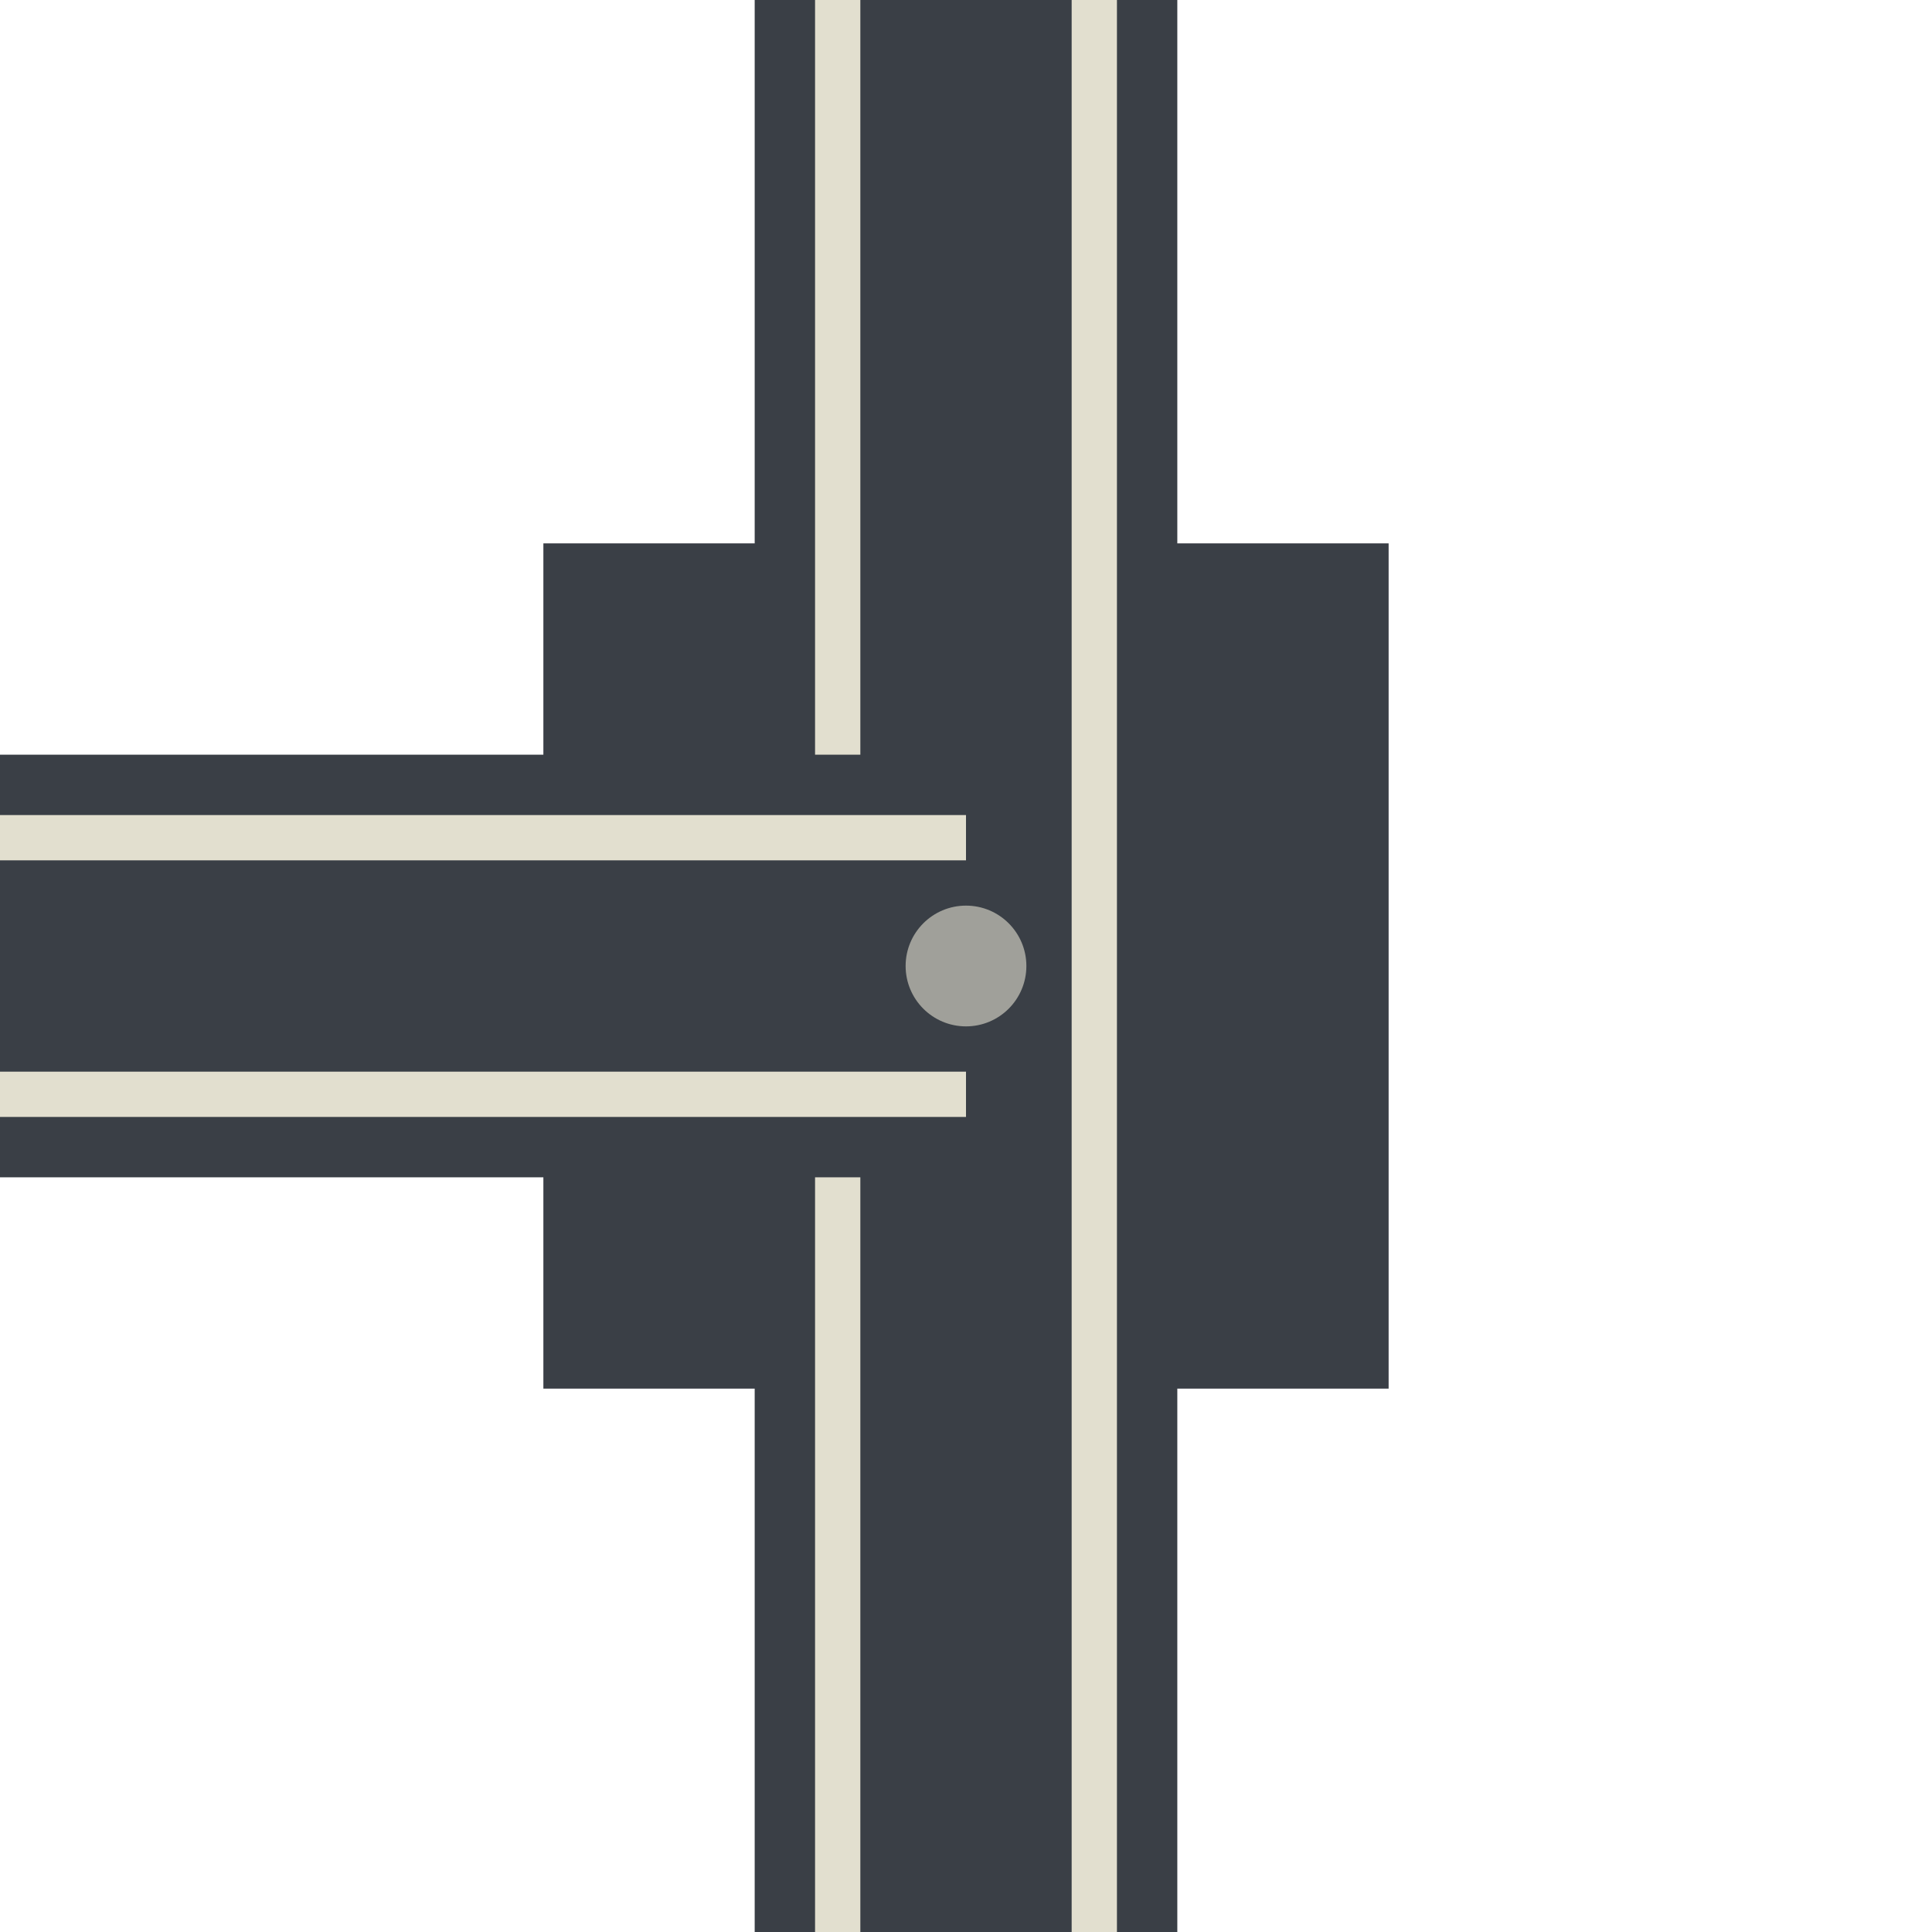
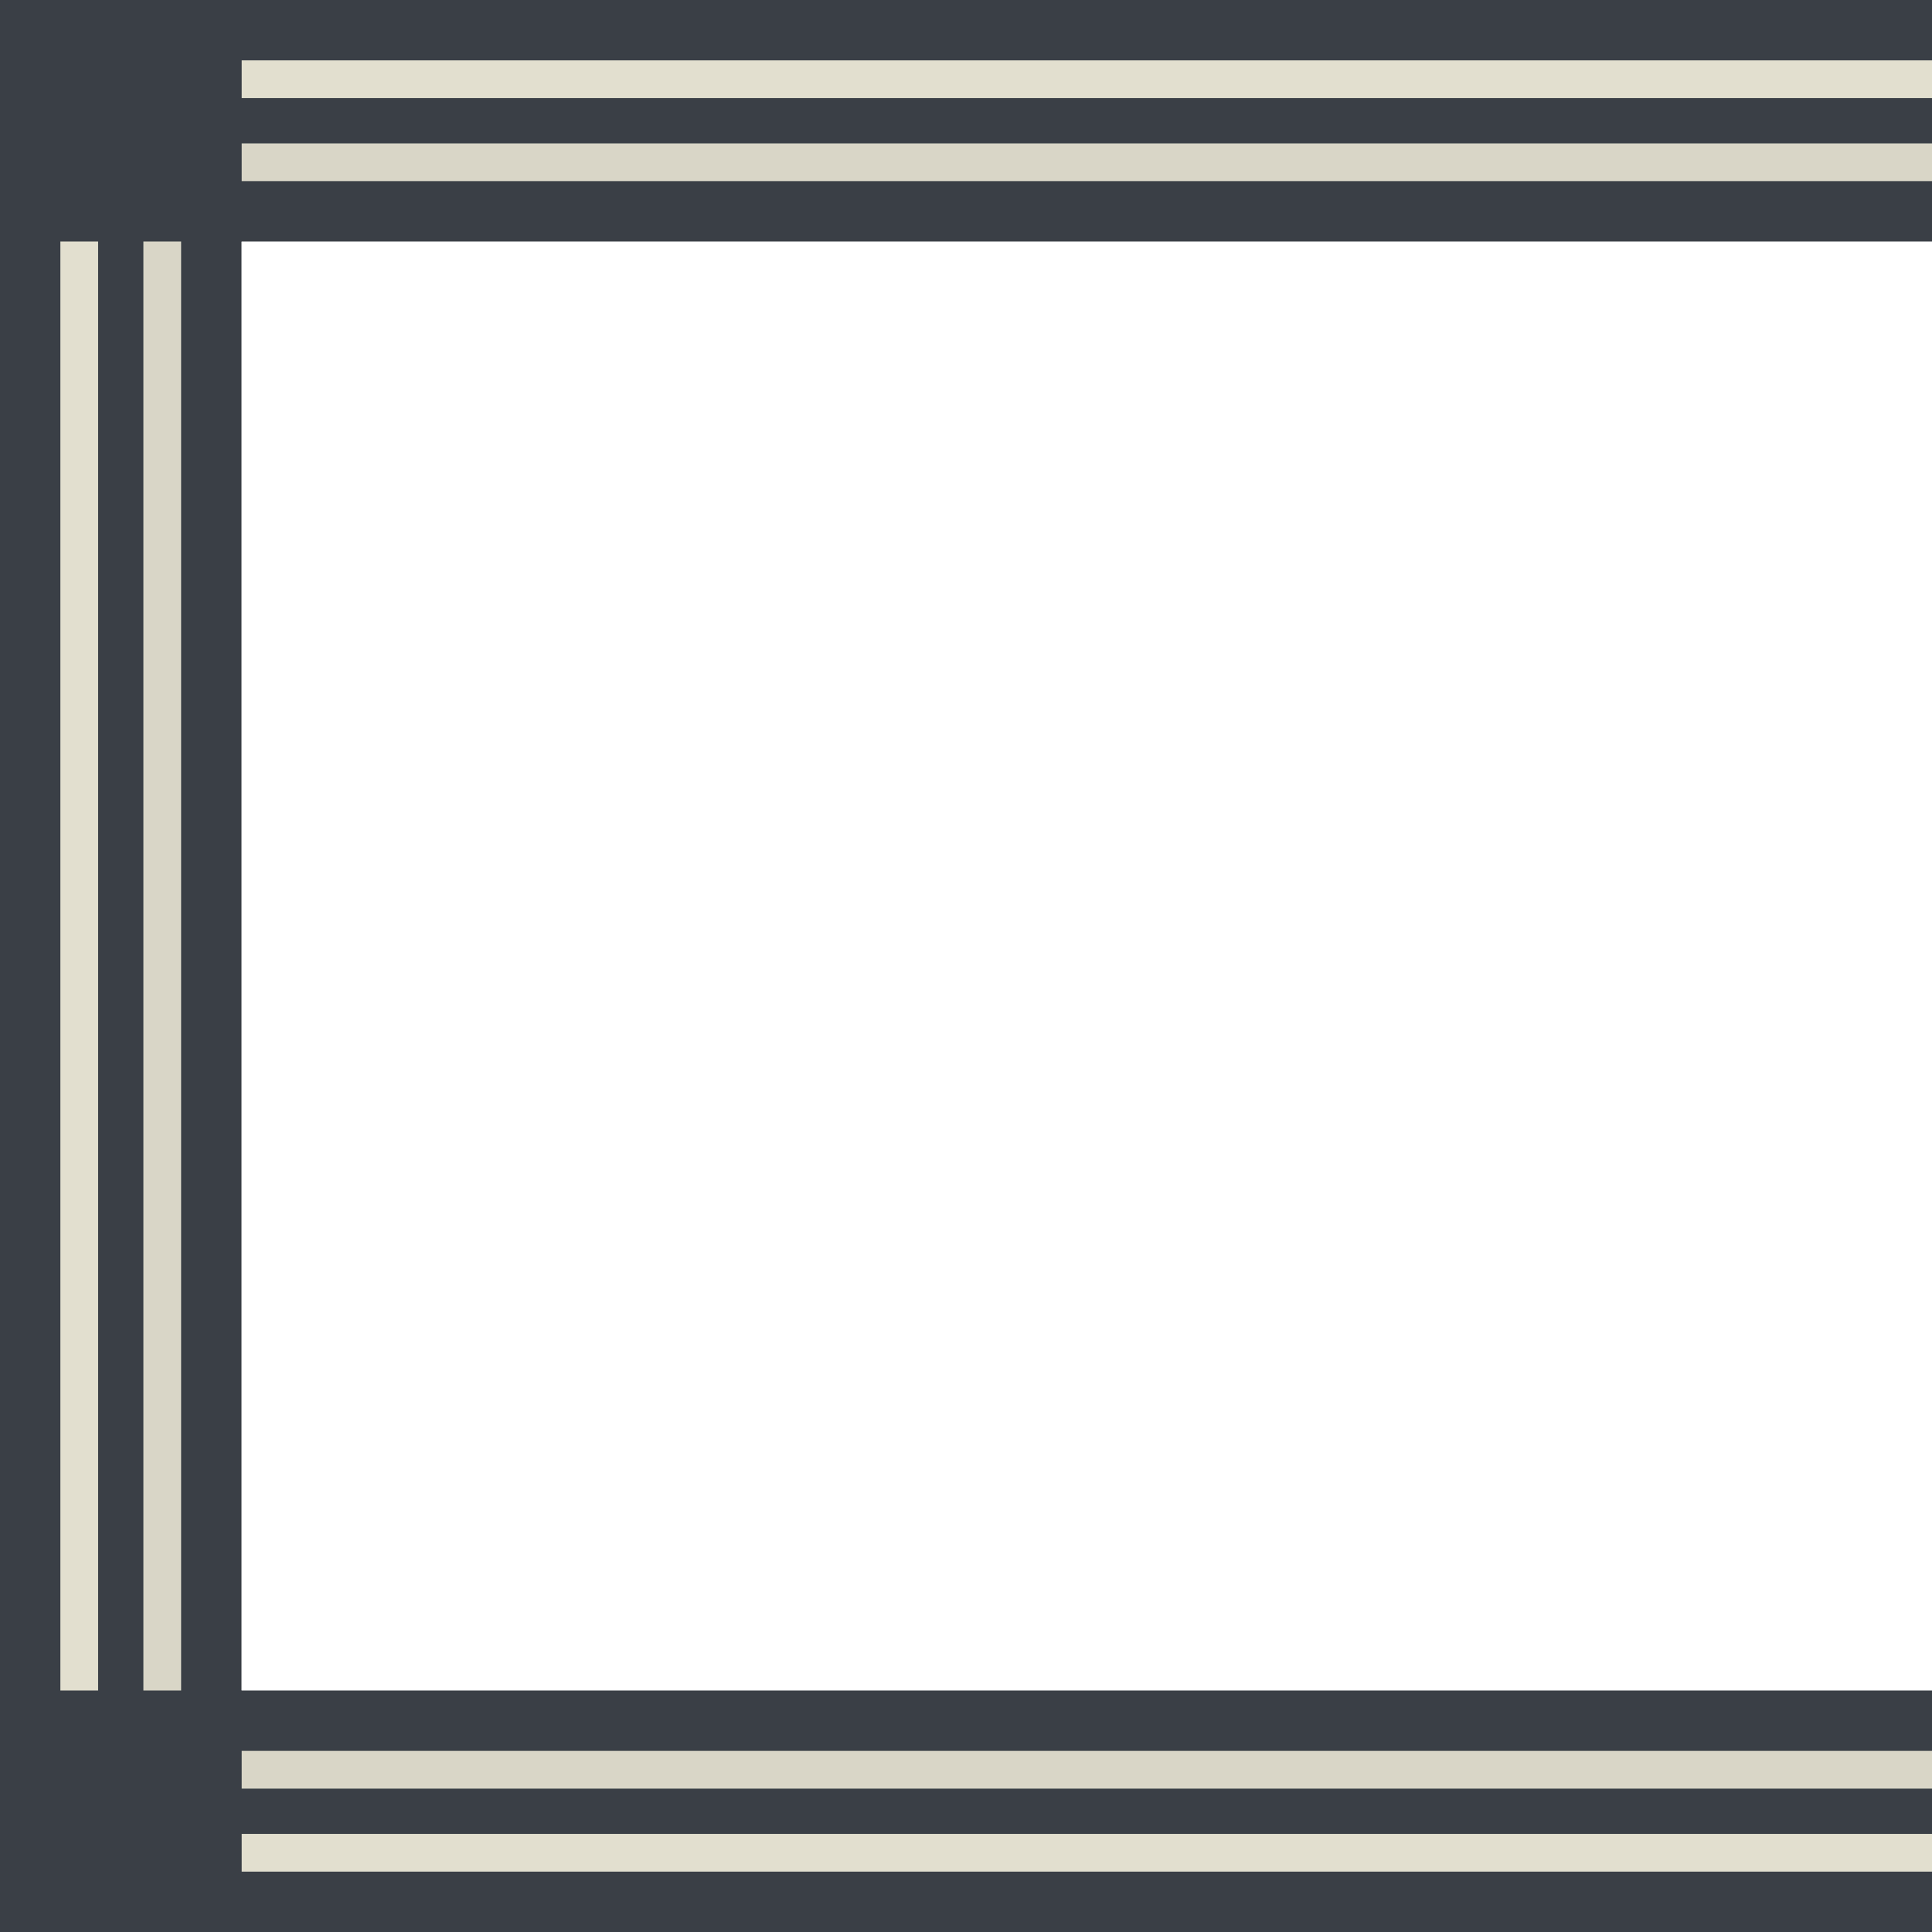
<svg xmlns="http://www.w3.org/2000/svg" width="64" height="64" viewBox="0 0 64 64">
  <rect width="64" height="64" fill="none" />
-   <rect x="18" y="18" width="28" height="28" fill="#3a3f46" />
-   <rect x="25.0" y="0" width="14" height="32" fill="#3a3f46" />
-   <rect x="27.0" y="0" width="1.5" height="32" fill="#f4f1de" opacity="0.9" />
-   <rect x="35.5" y="0" width="1.5" height="32" fill="#f4f1de" opacity="0.9" />
-   <rect x="25.0" y="32" width="14" height="32" fill="#3a3f46" />
-   <rect x="27.0" y="32" width="1.5" height="32" fill="#f4f1de" opacity="0.9" />
-   <rect x="35.5" y="32" width="1.5" height="32" fill="#f4f1de" opacity="0.9" />
-   <rect x="0" y="25.0" width="32" height="14" fill="#3a3f46" />
-   <rect x="0" y="27.0" width="32" height="1.5" fill="#f4f1de" opacity="0.9" />
-   <rect x="0" y="35.5" width="32" height="1.5" fill="#f4f1de" opacity="0.9" />
-   <circle cx="32" cy="32" r="2" fill="#f4f1de" opacity="0.55" />
+   <rect x="0" y="0" width="64" height="8" fill="#3a3f46" />
+   <rect x="0" y="2" width="64" height="1.25" fill="#f4f1de" opacity="0.9" />
+   <rect x="0" y="4.75" width="64" height="1.25" fill="#f4f1de" opacity="0.85" />
+   <rect x="0" y="56" width="64" height="8" fill="#3a3f46" />
+   <rect x="0" y="58" width="64" height="1.25" fill="#f4f1de" opacity="0.85" />
+   <rect x="0" y="60.75" width="64" height="1.25" fill="#f4f1de" opacity="0.9" />
+   <rect x="0" y="0" width="8" height="64" fill="#3a3f46" />
+   <rect x="2" y="0" width="1.25" height="64" fill="#f4f1de" opacity="0.9" />
+   <rect x="4.75" y="0" width="1.25" height="64" fill="#f4f1de" opacity="0.85" />
+   <rect x="0" y="0" width="8" height="8" fill="#3a3f46" />
+   <rect x="0" y="56" width="8" height="8" fill="#3a3f46" />
</svg>
